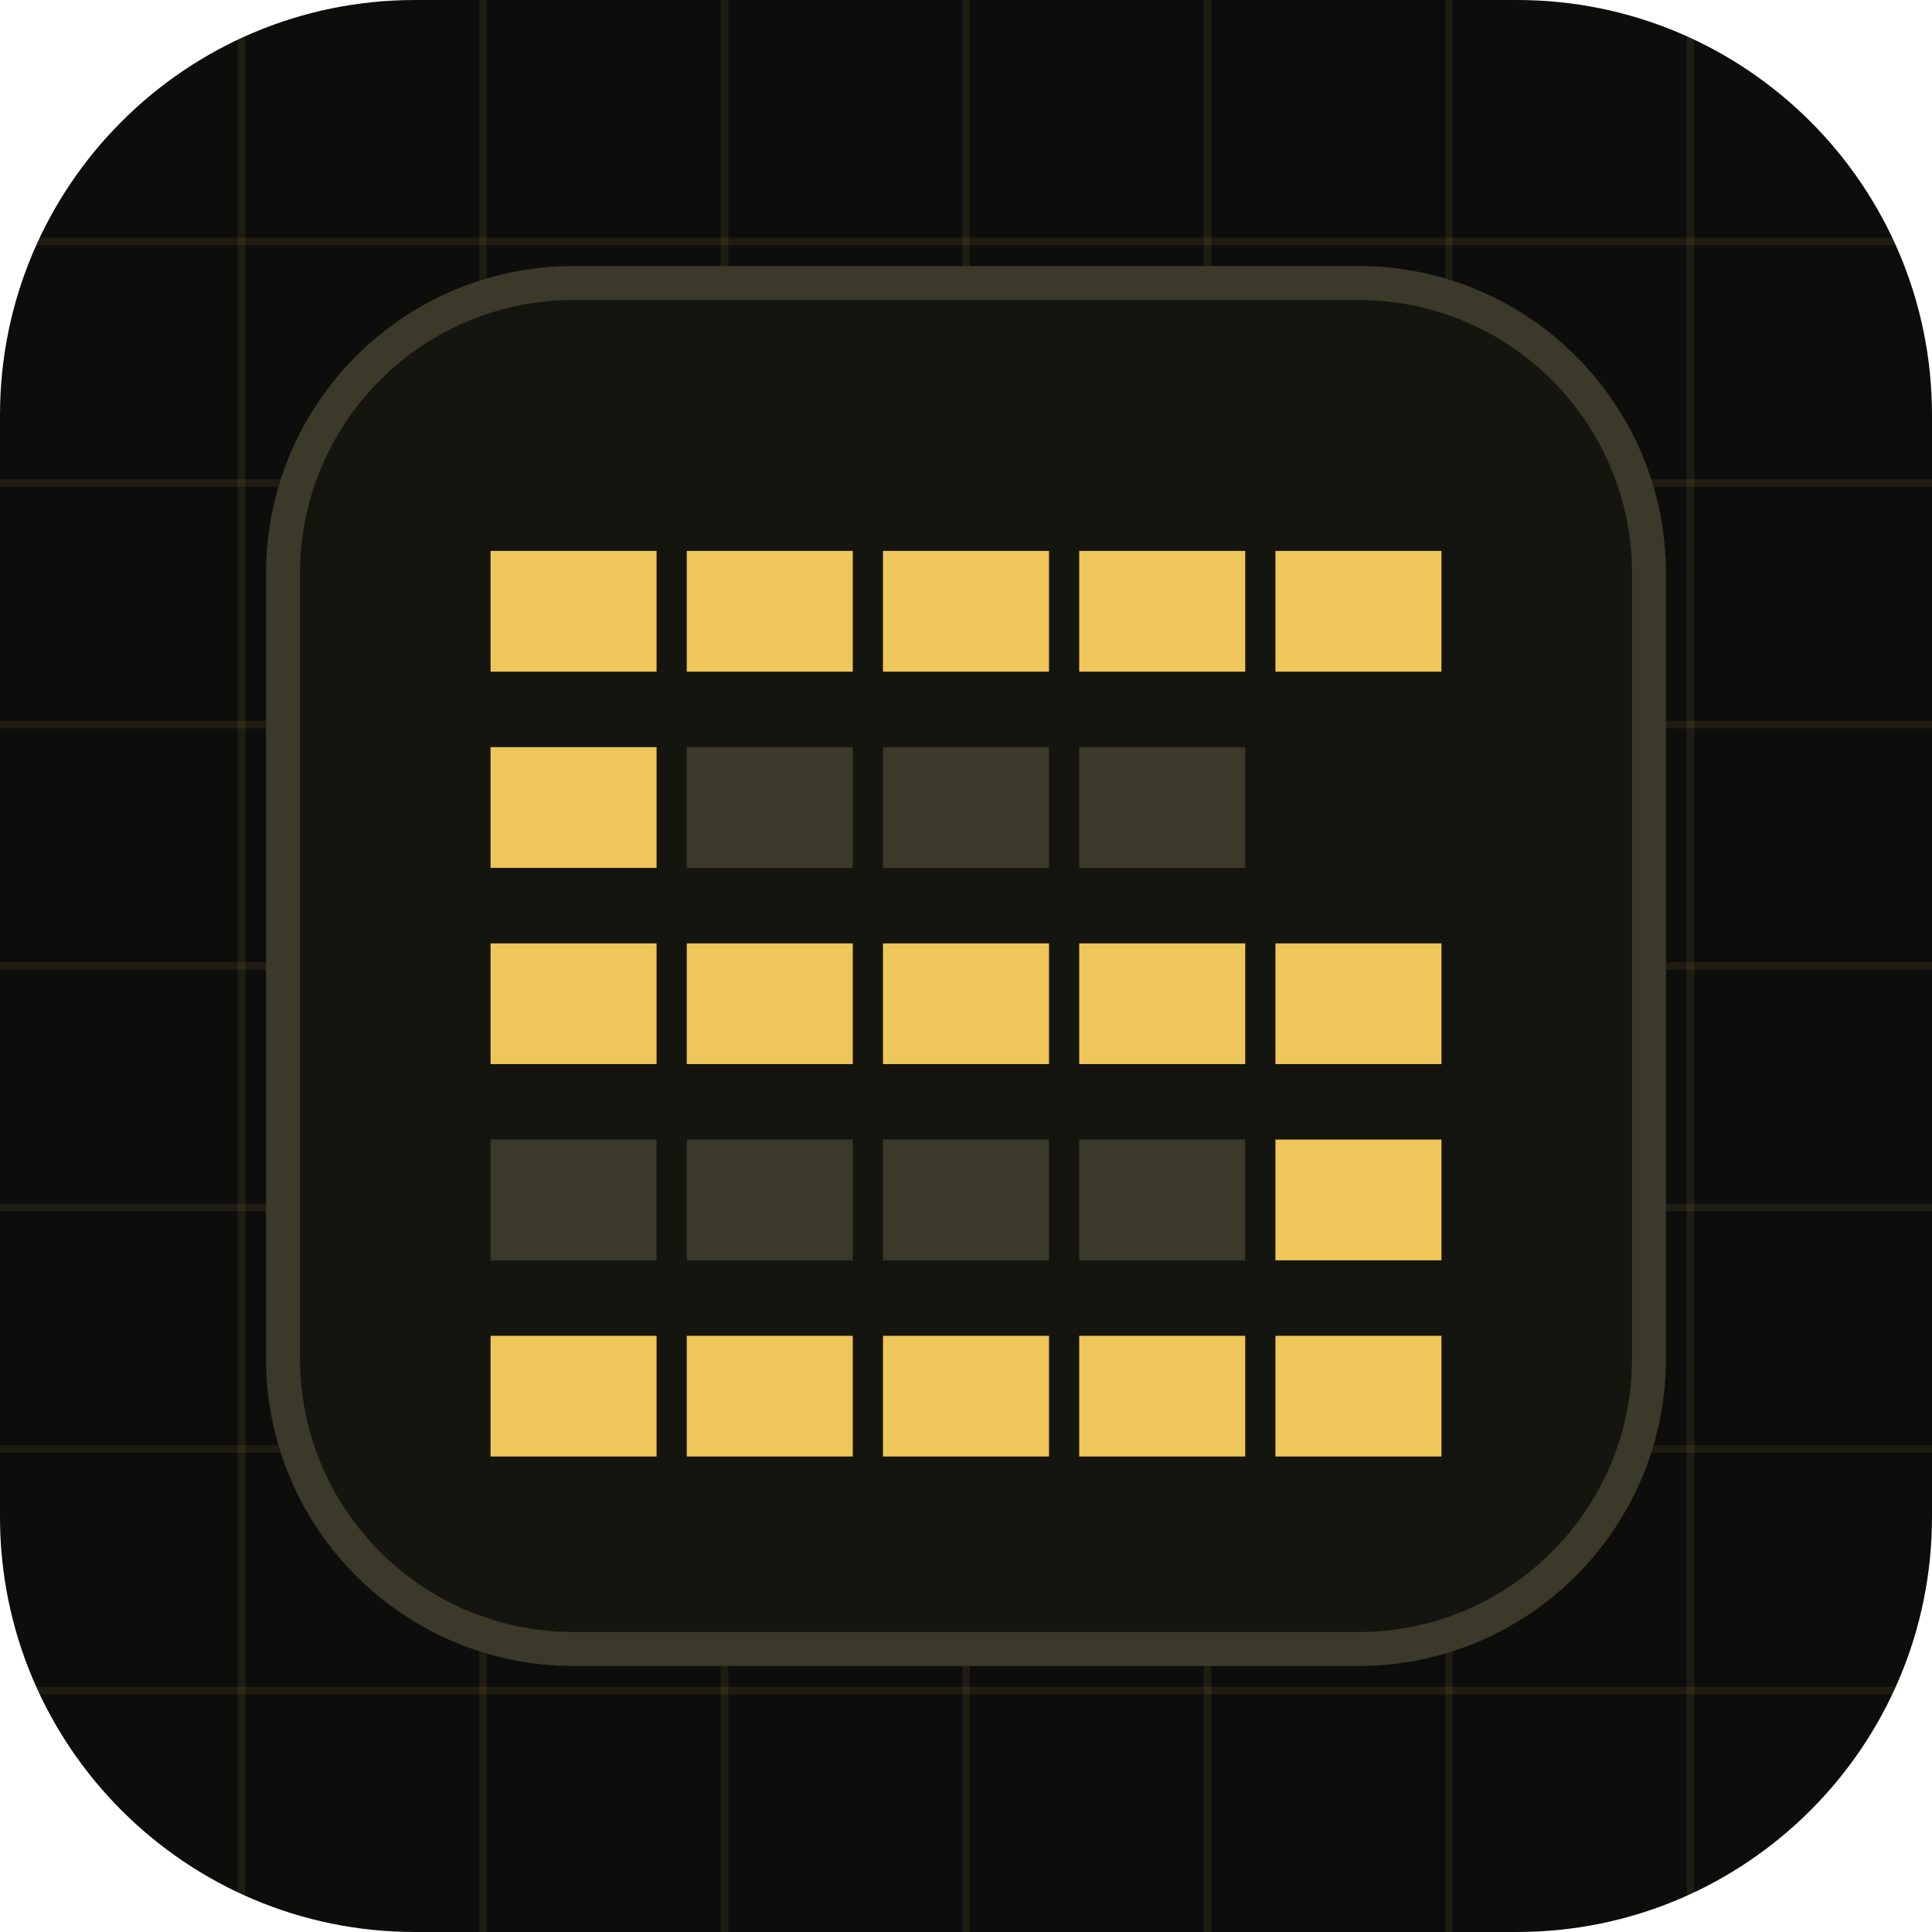
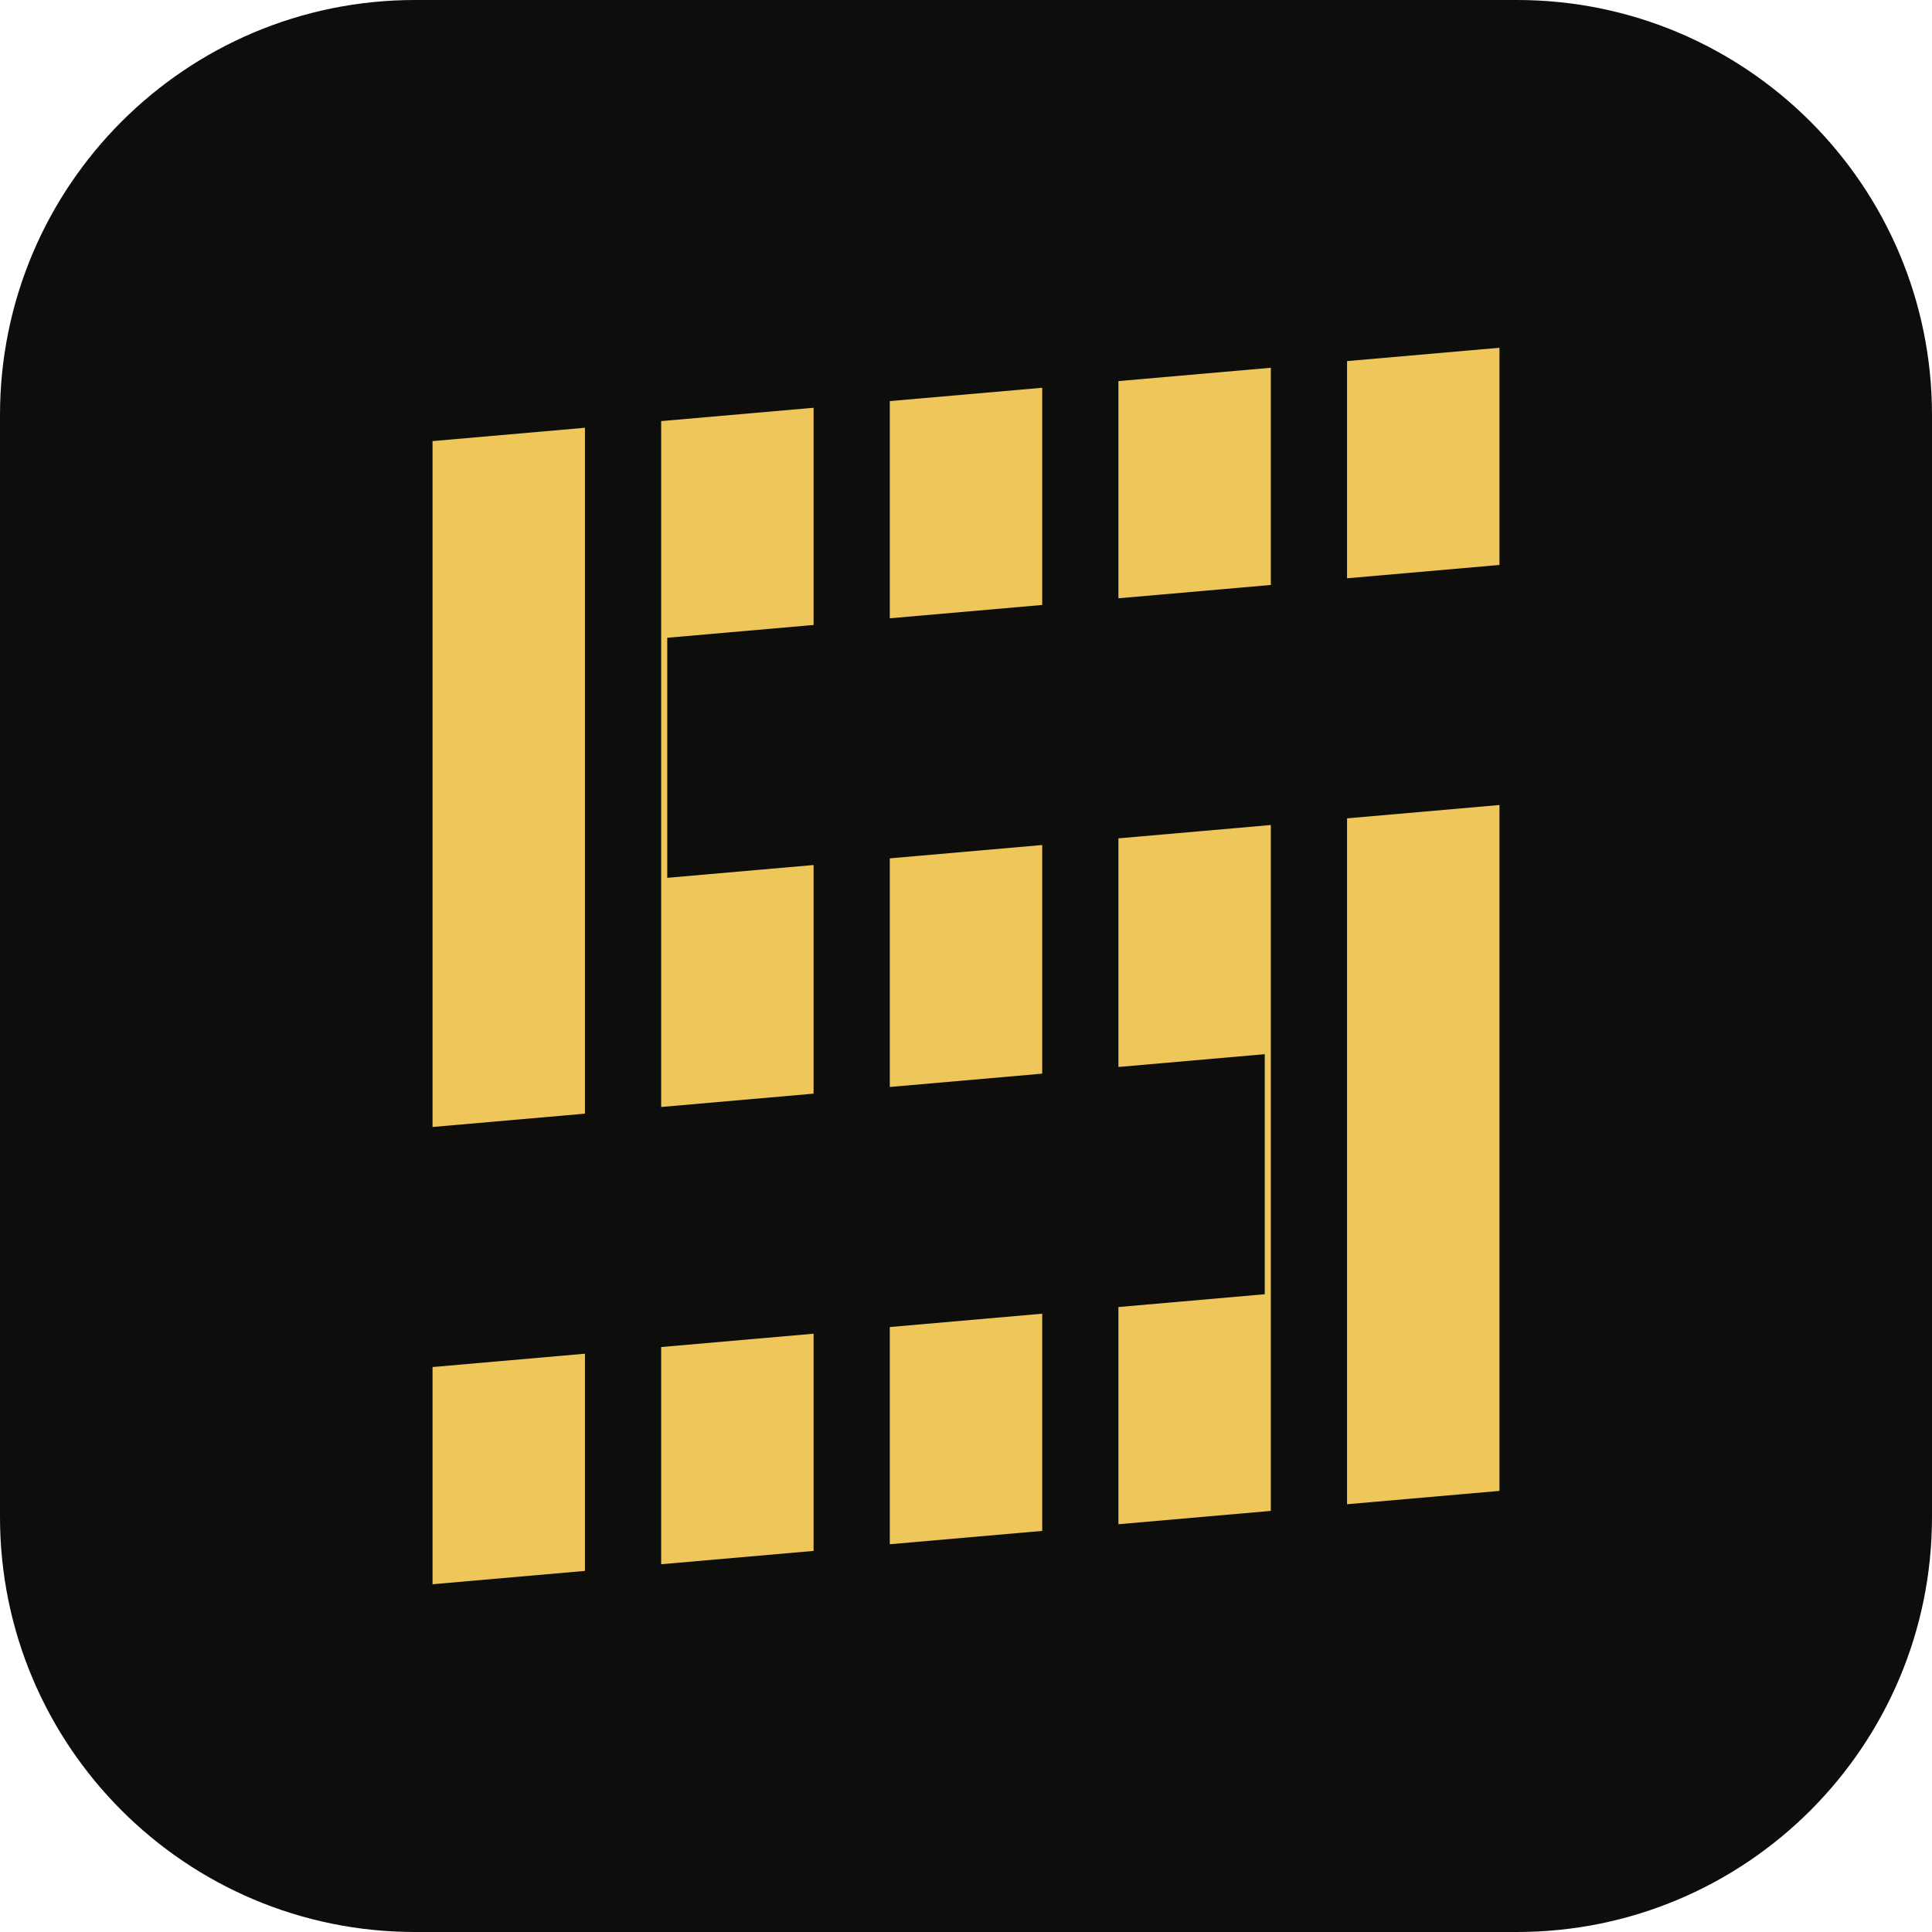
<svg xmlns="http://www.w3.org/2000/svg" viewBox="0 0 1024 1024">
-   <defs>
-     <clipPath id="canvas-clip">
-       <rect width="1024" height="1024" rx="220" />
-     </clipPath>
-   </defs>
-   <g clip-path="url(#canvas-clip)">
-     <rect width="1024" height="1024" fill="#0D0E0B" />
-     <g fill="none" stroke="#EFC65A" stroke-opacity="0.08" stroke-width="4">
-       <path d="M0 128h1024M0 256h1024M0 384h1024M0 512h1024M0 640h1024M0 768h1024M0 896h1024" />
-       <path d="M128 0v1024M256 0v1024M384 0v1024M512 0v1024M640 0v1024M768 0v1024M896 0v1024" />
-     </g>
-     <rect x="150" y="150" width="724" height="724" rx="154" fill="#14150F" stroke="#3B3929" stroke-width="18" />
-     <g fill="#3B3929">
-       <rect x="364" y="396" width="88" height="64" />
-       <rect x="468" y="396" width="88" height="64" />
-       <rect x="572" y="396" width="88" height="64" />
-       <rect x="260" y="604" width="88" height="64" />
-       <rect x="364" y="604" width="88" height="64" />
-       <rect x="468" y="604" width="88" height="64" />
-       <rect x="572" y="604" width="88" height="64" />
-     </g>
-     <g fill="#EFC65A">
-       <rect x="260" y="292" width="88" height="64" />
-       <rect x="364" y="292" width="88" height="64" />
-       <rect x="468" y="292" width="88" height="64" />
-       <rect x="572" y="292" width="88" height="64" />
-       <rect x="676" y="292" width="88" height="64" />
-       <rect x="260" y="396" width="88" height="64" />
-       <rect x="260" y="500" width="88" height="64" />
-       <rect x="364" y="500" width="88" height="64" />
-       <rect x="468" y="500" width="88" height="64" />
-       <rect x="572" y="500" width="88" height="64" />
-       <rect x="676" y="500" width="88" height="64" />
-       <rect x="676" y="604" width="88" height="64" />
-       <rect x="260" y="708" width="88" height="64" />
-       <rect x="364" y="708" width="88" height="64" />
-       <rect x="468" y="708" width="88" height="64" />
-       <rect x="572" y="708" width="88" height="64" />
-       <rect x="676" y="708" width="88" height="64" />
-     </g>
-   </g>
+   <rect width="1024" height="1024" rx="220" fill="#0D0E0B" />
+   <path fill="#EFC65A" d="M229.253,233.794L310.038,226.727L310.038,590.258L229.253,597.326Z M229.253,724.562L310.038,717.494L310.038,832.612L229.253,839.68Z M350.43,223.193L431.215,216.125L431.215,331.243L353.662,338.028L353.662,465.264L431.215,458.479L431.215,579.656L350.43,586.724Z M350.43,713.96L431.215,706.892L431.215,822.011L350.43,829.078Z M471.608,212.591L552.392,205.523L552.392,320.642L471.608,327.709Z M471.608,454.945L552.392,447.878L552.392,569.055L471.608,576.122Z M471.608,703.358L552.392,696.291L552.392,811.409L471.608,818.477Z M592.785,201.989L673.57,194.922L673.57,310.04L592.785,317.108Z M592.785,444.344L673.57,437.276L673.57,800.807L592.785,807.875L592.785,692.757L670.338,685.972L670.338,558.736L592.785,565.521Z M713.962,191.388L794.747,184.32L794.747,299.438L713.962,306.506Z M713.962,433.742L794.747,426.674L794.747,790.206L713.962,797.273Z" />
</svg>
